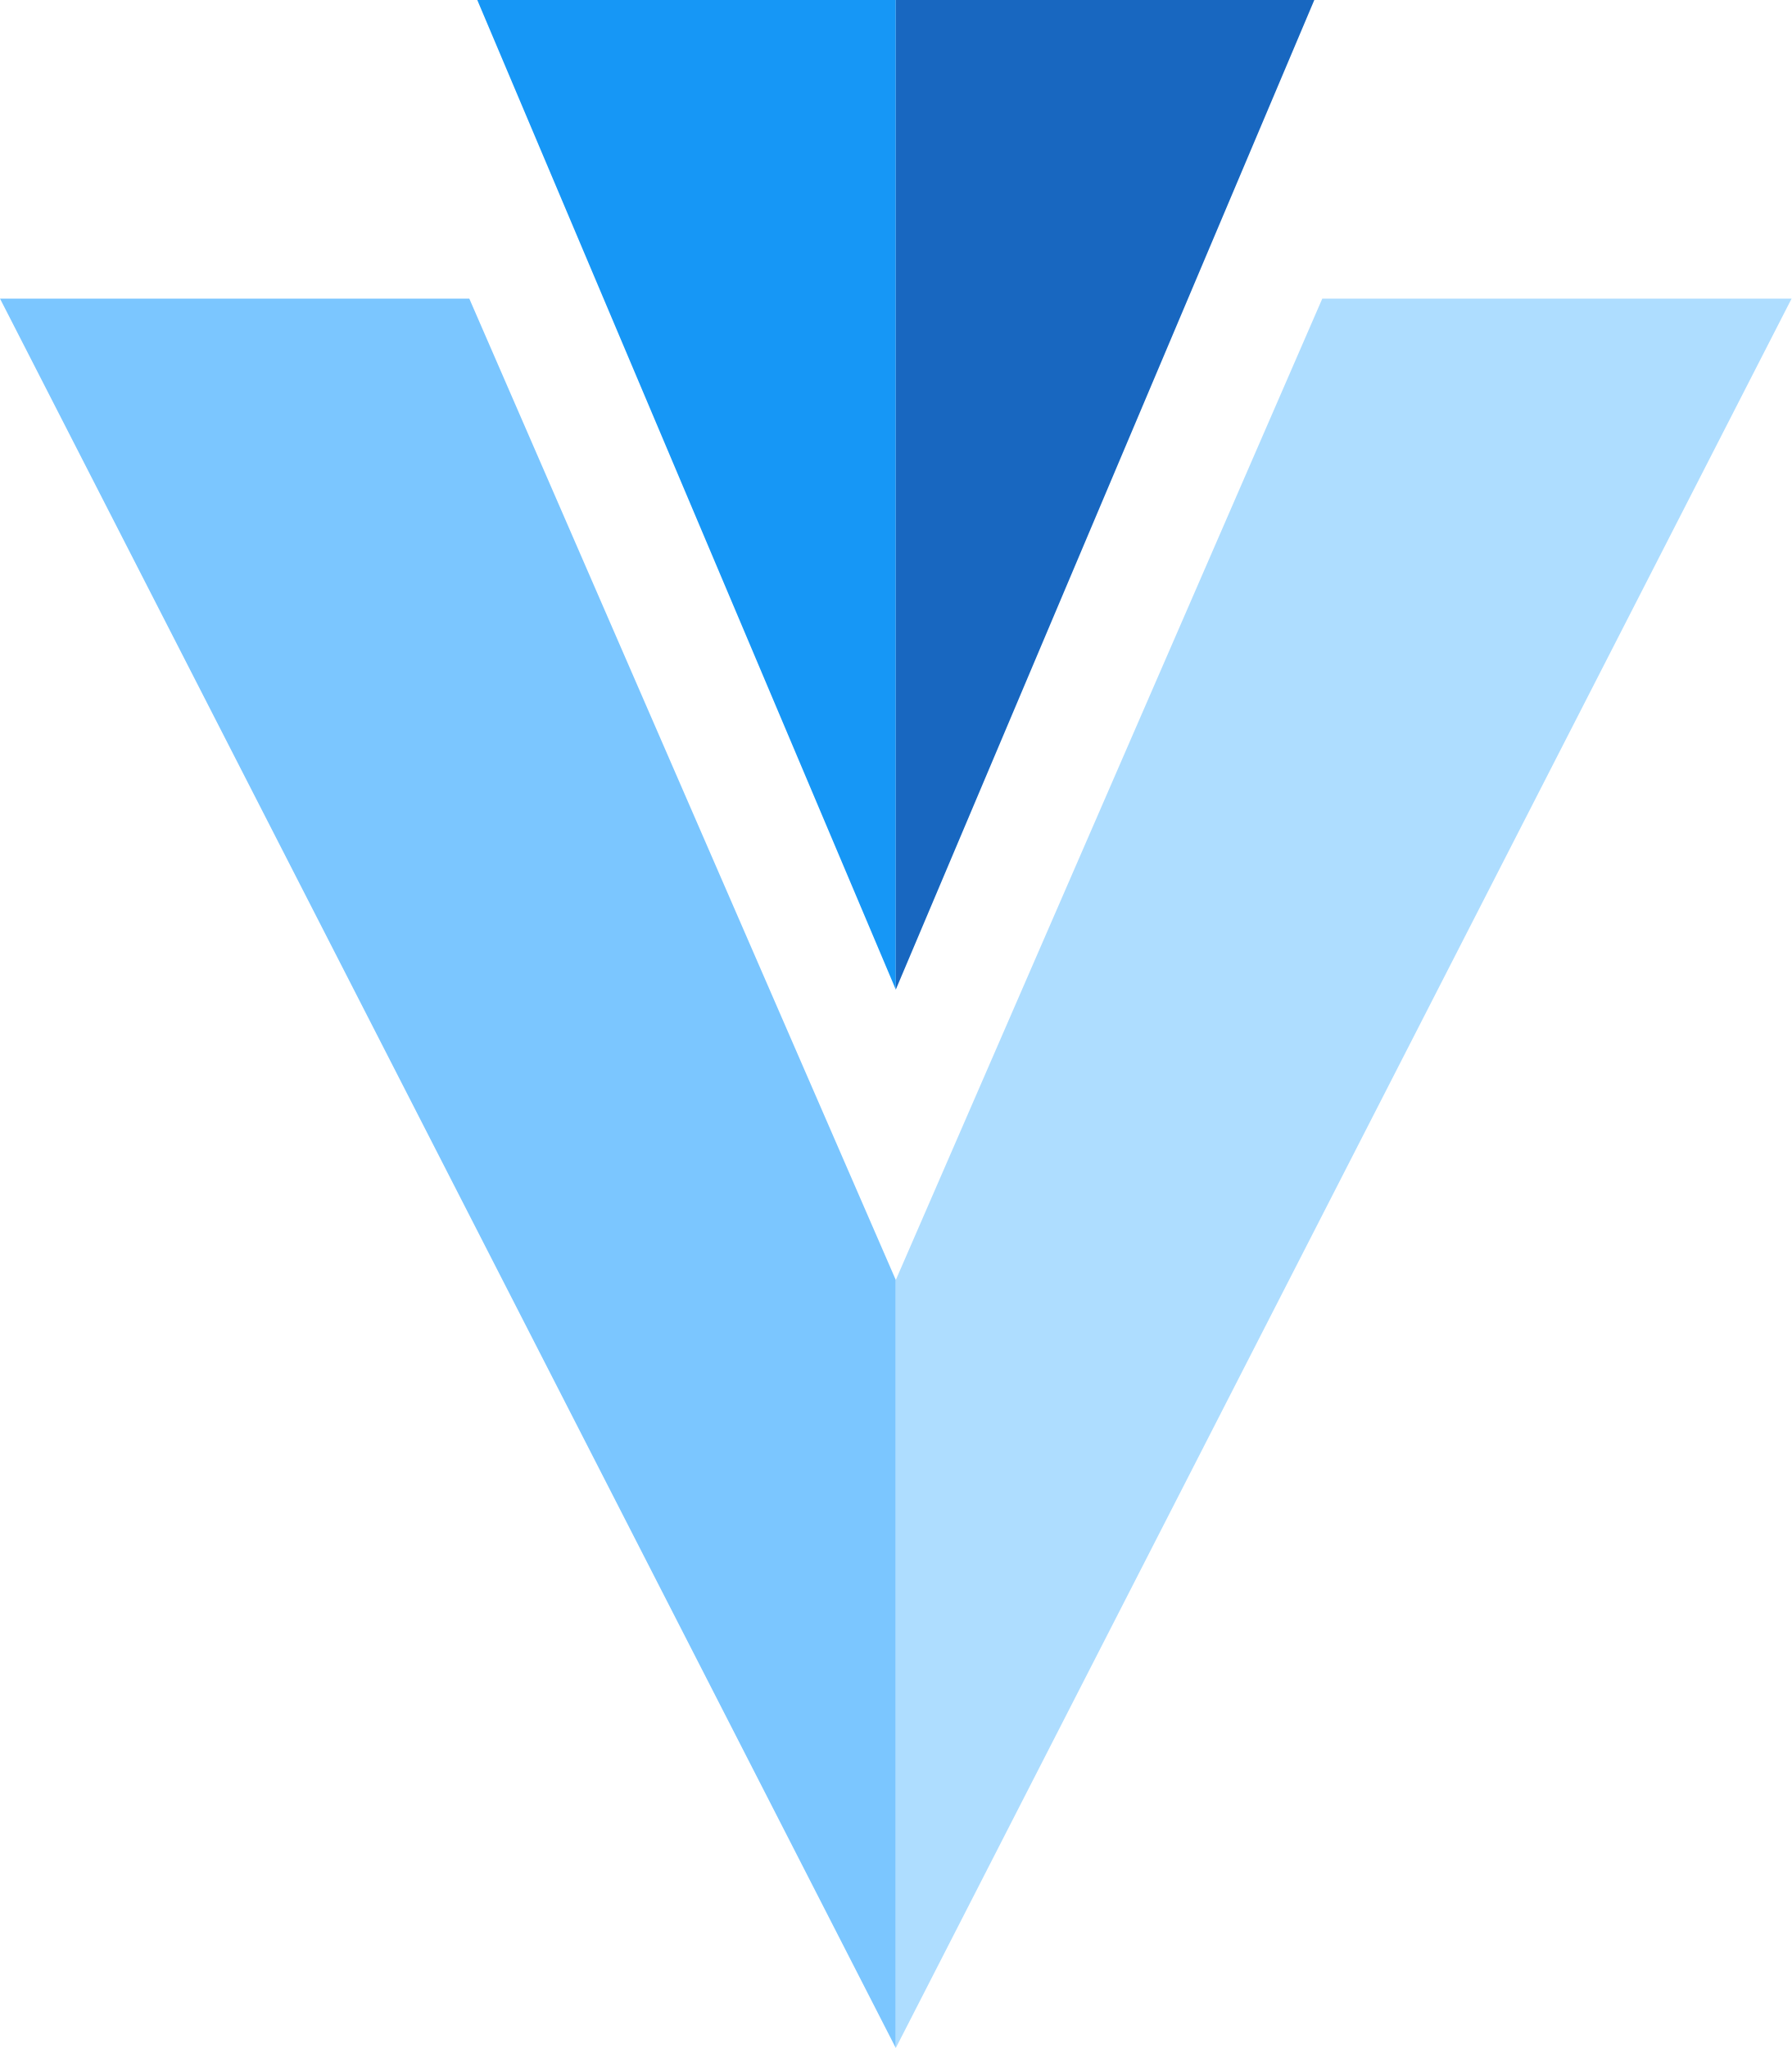
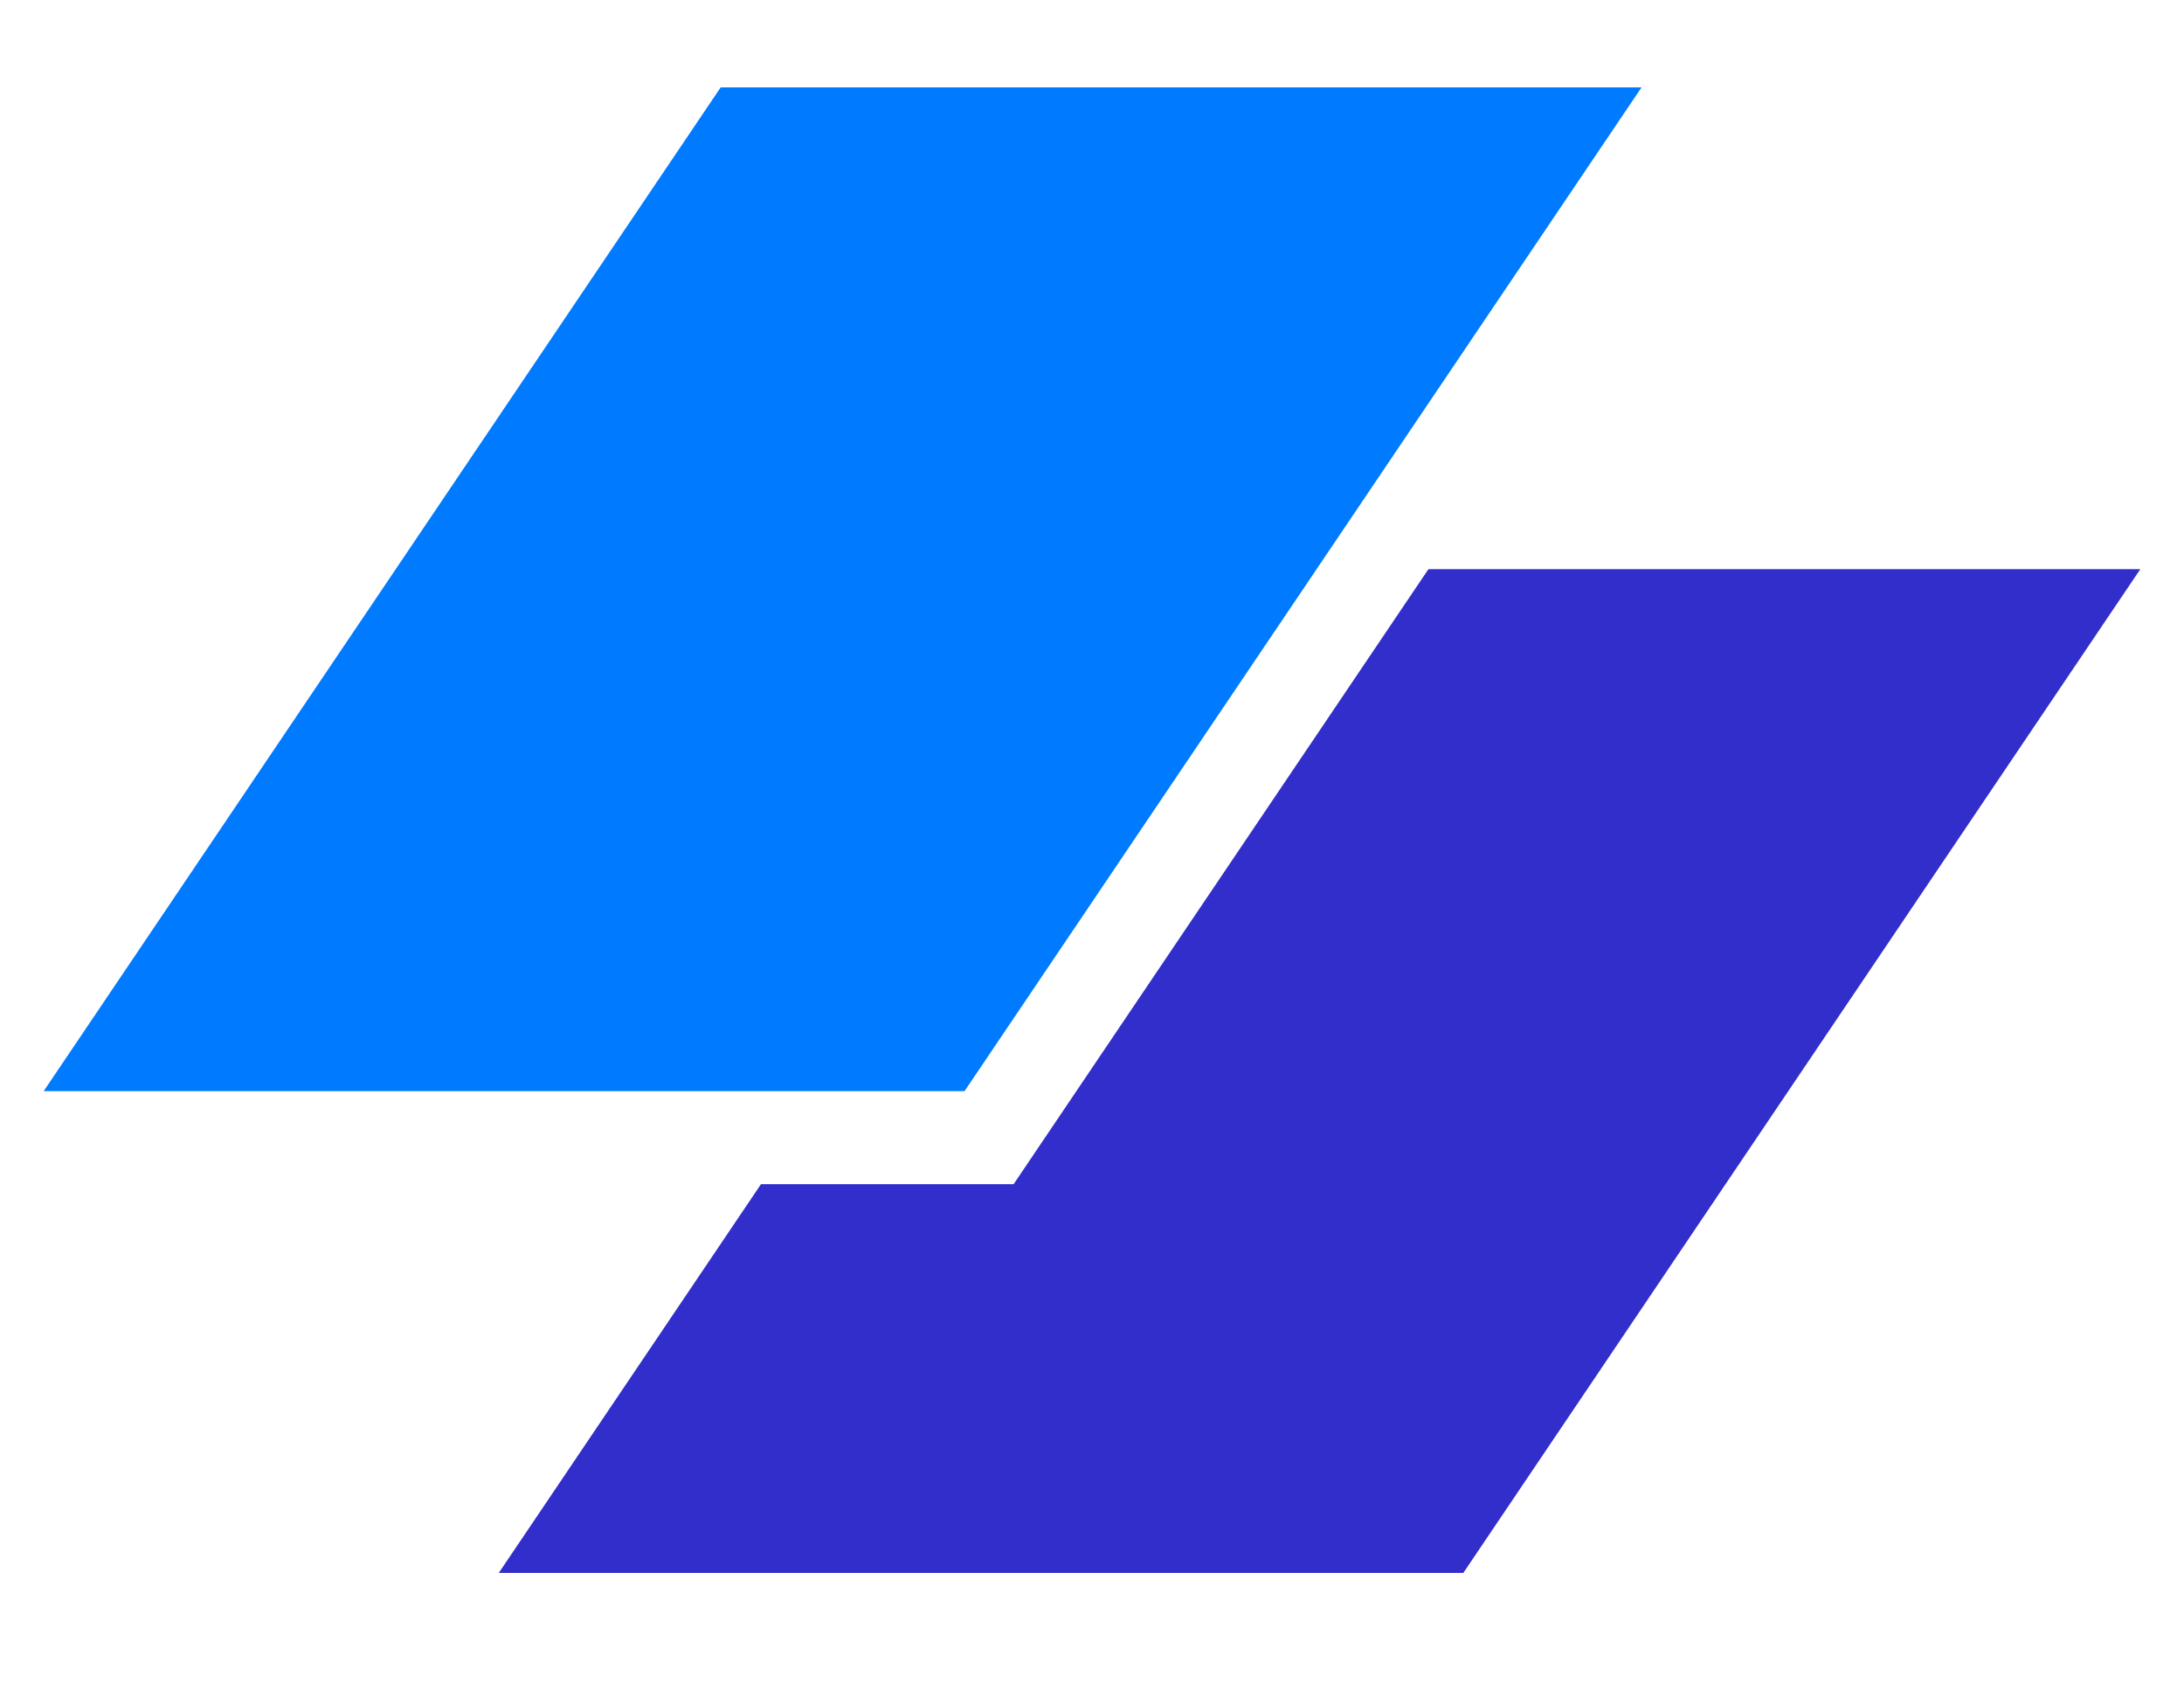
- <svg xmlns="http://www.w3.org/2000/svg" id="Layer_1" data-name="Layer 1" viewBox="0 0 87.5 100">
-   <defs>
-     <style>.cls-1{fill:#1697f6;}.cls-2{fill:#7bc6ff;}.cls-3{fill:#1867c0;}.cls-4{fill:#aeddff;}</style>
-   </defs>
-   <polyline class="cls-1" points="43.75 0 23.31 0 43.75 48.32" />
-   <polygon class="cls-2" points="43.75 62.5 43.75 100 0 14.58 22.92 14.58 43.75 62.5" />
-   <polyline class="cls-3" points="43.75 0 64.19 0 43.75 48.32" />
-   <polygon class="cls-4" points="64.58 14.58 87.5 14.58 43.75 100 43.75 62.5 64.58 14.58" />
+ <svg xmlns="http://www.w3.org/2000/svg" id="logo-35" width="50" height="39" viewBox="0 0 50 39" fill="none">
+   <path d="M16.499 2H37.581L22.082 24.973H1L16.499 2Z" class="ccompli1" fill="#007AFF" />
+   <path d="M17.422 27.102L11.419 36H33.501L49 13.027H32.702L23.206 27.102H17.422Z" class="ccustom" fill="#312ECB" />
</svg>
